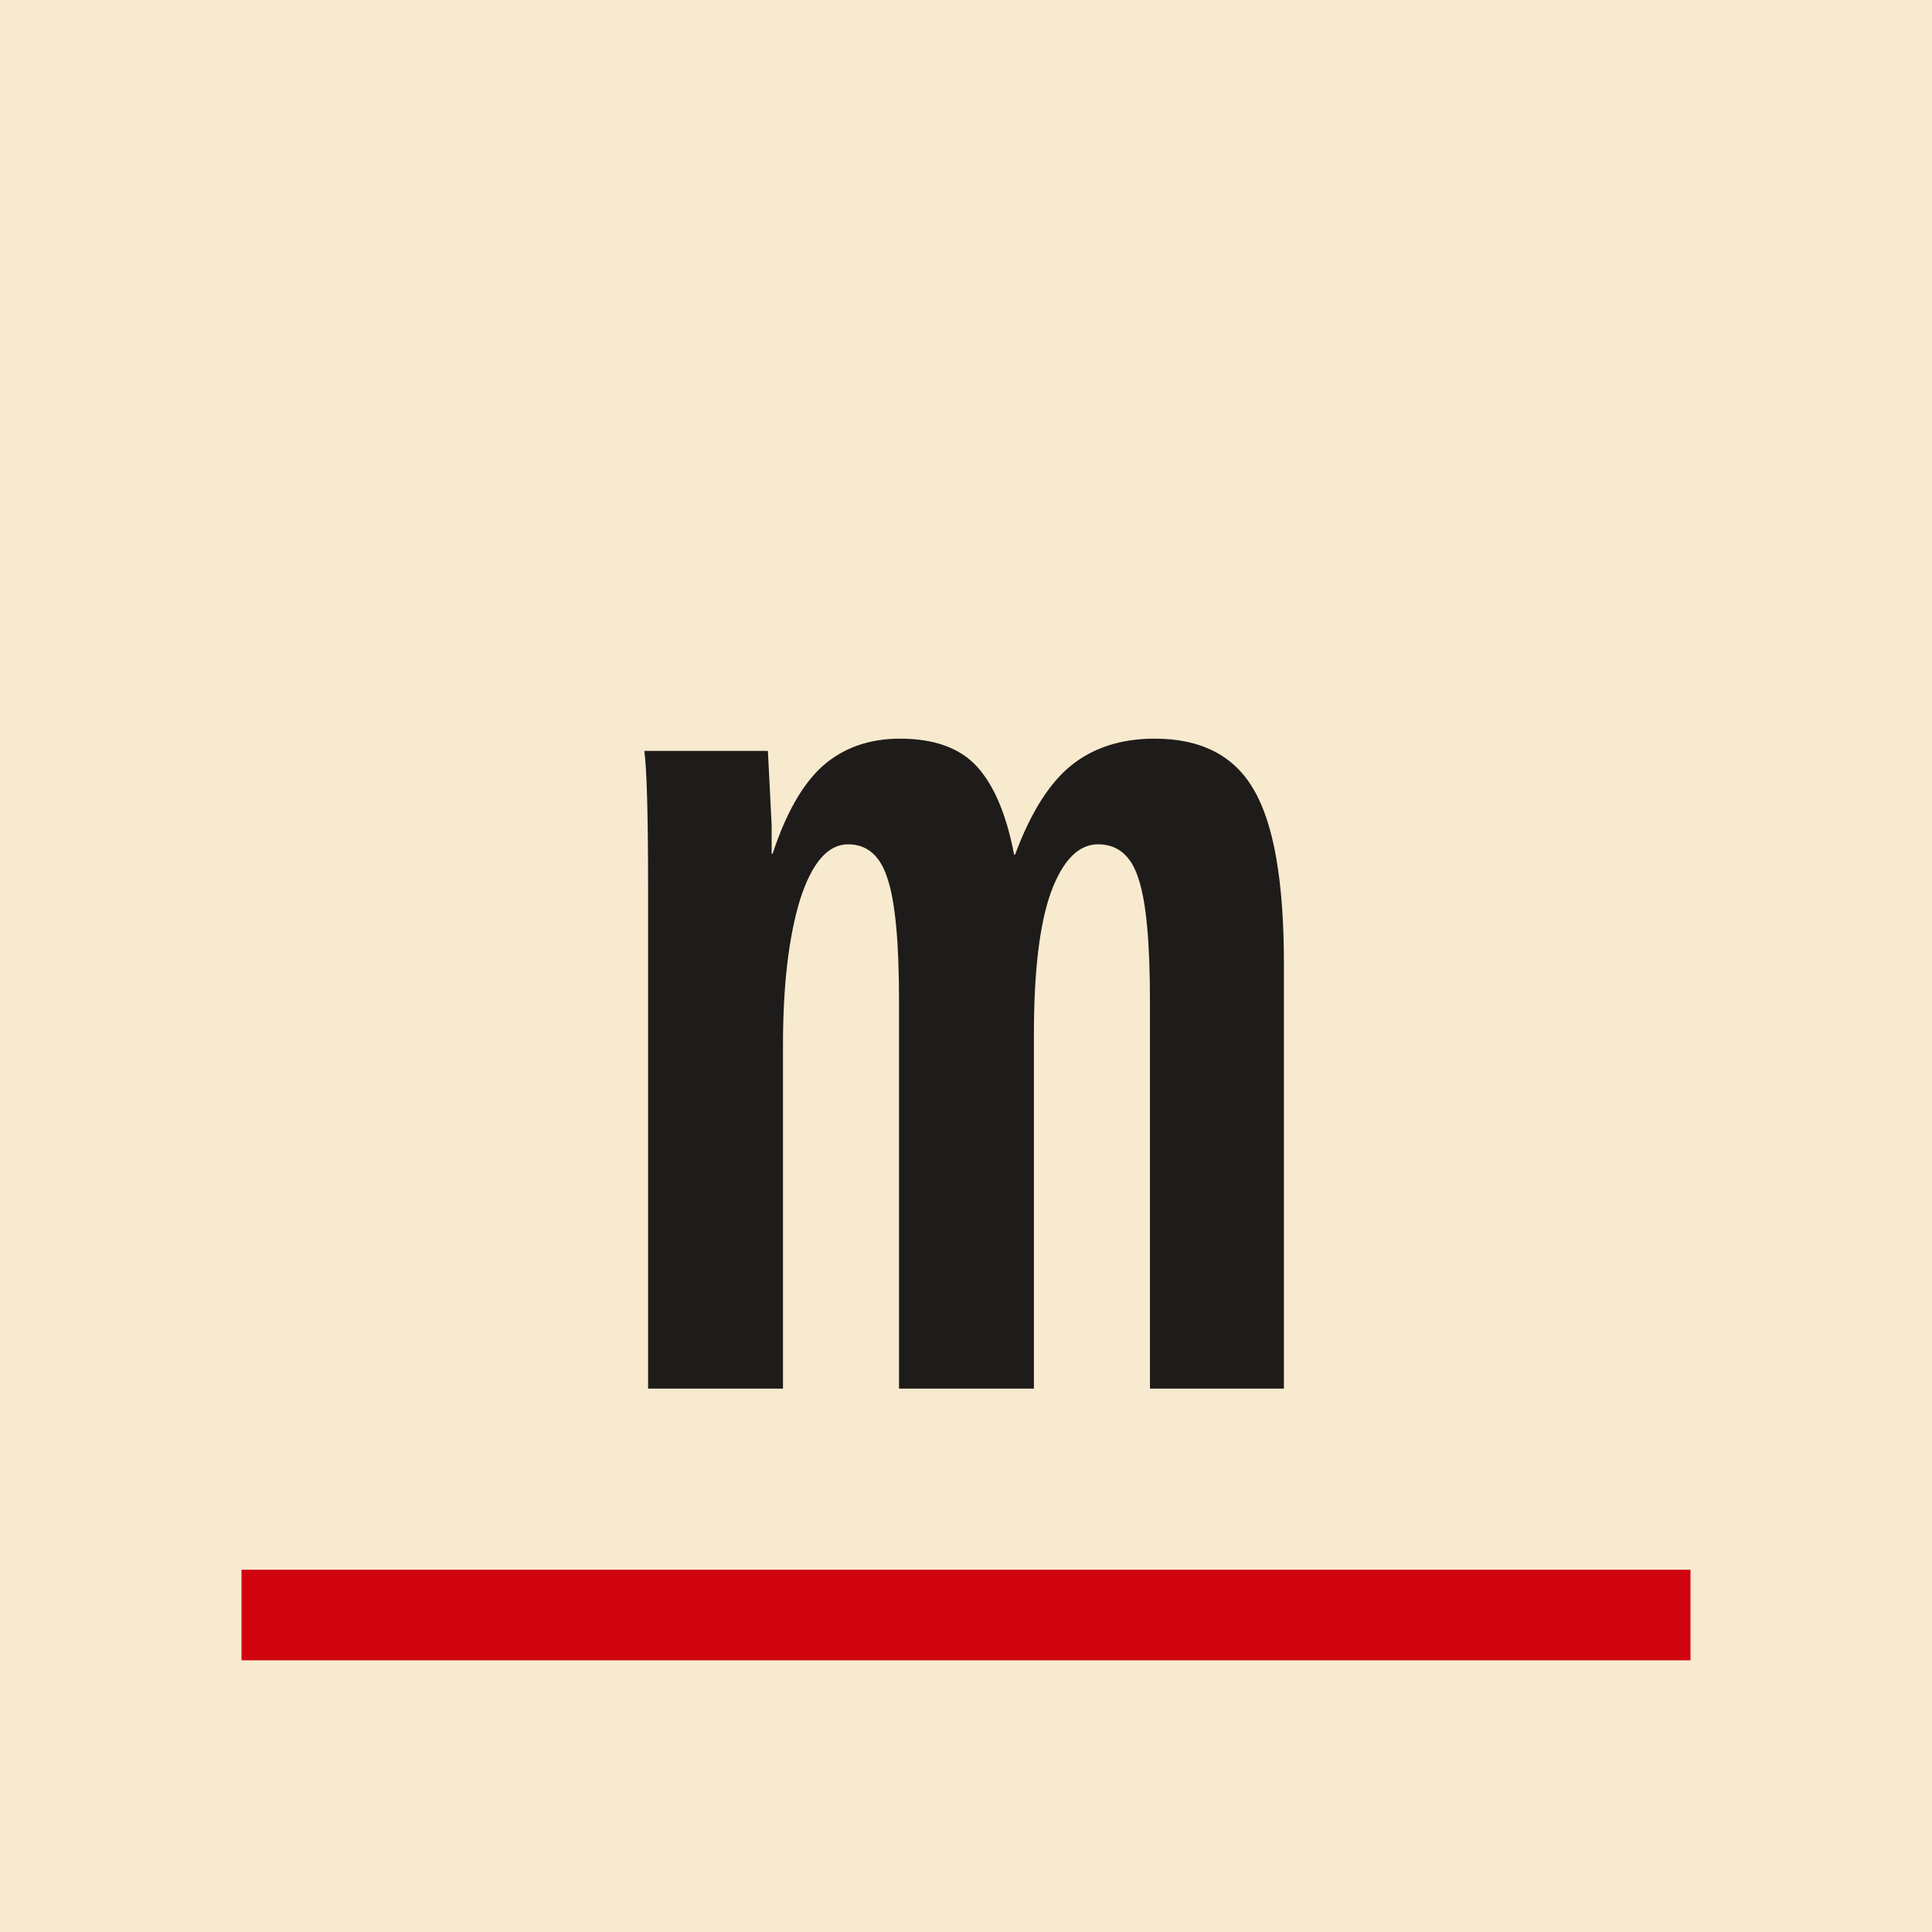
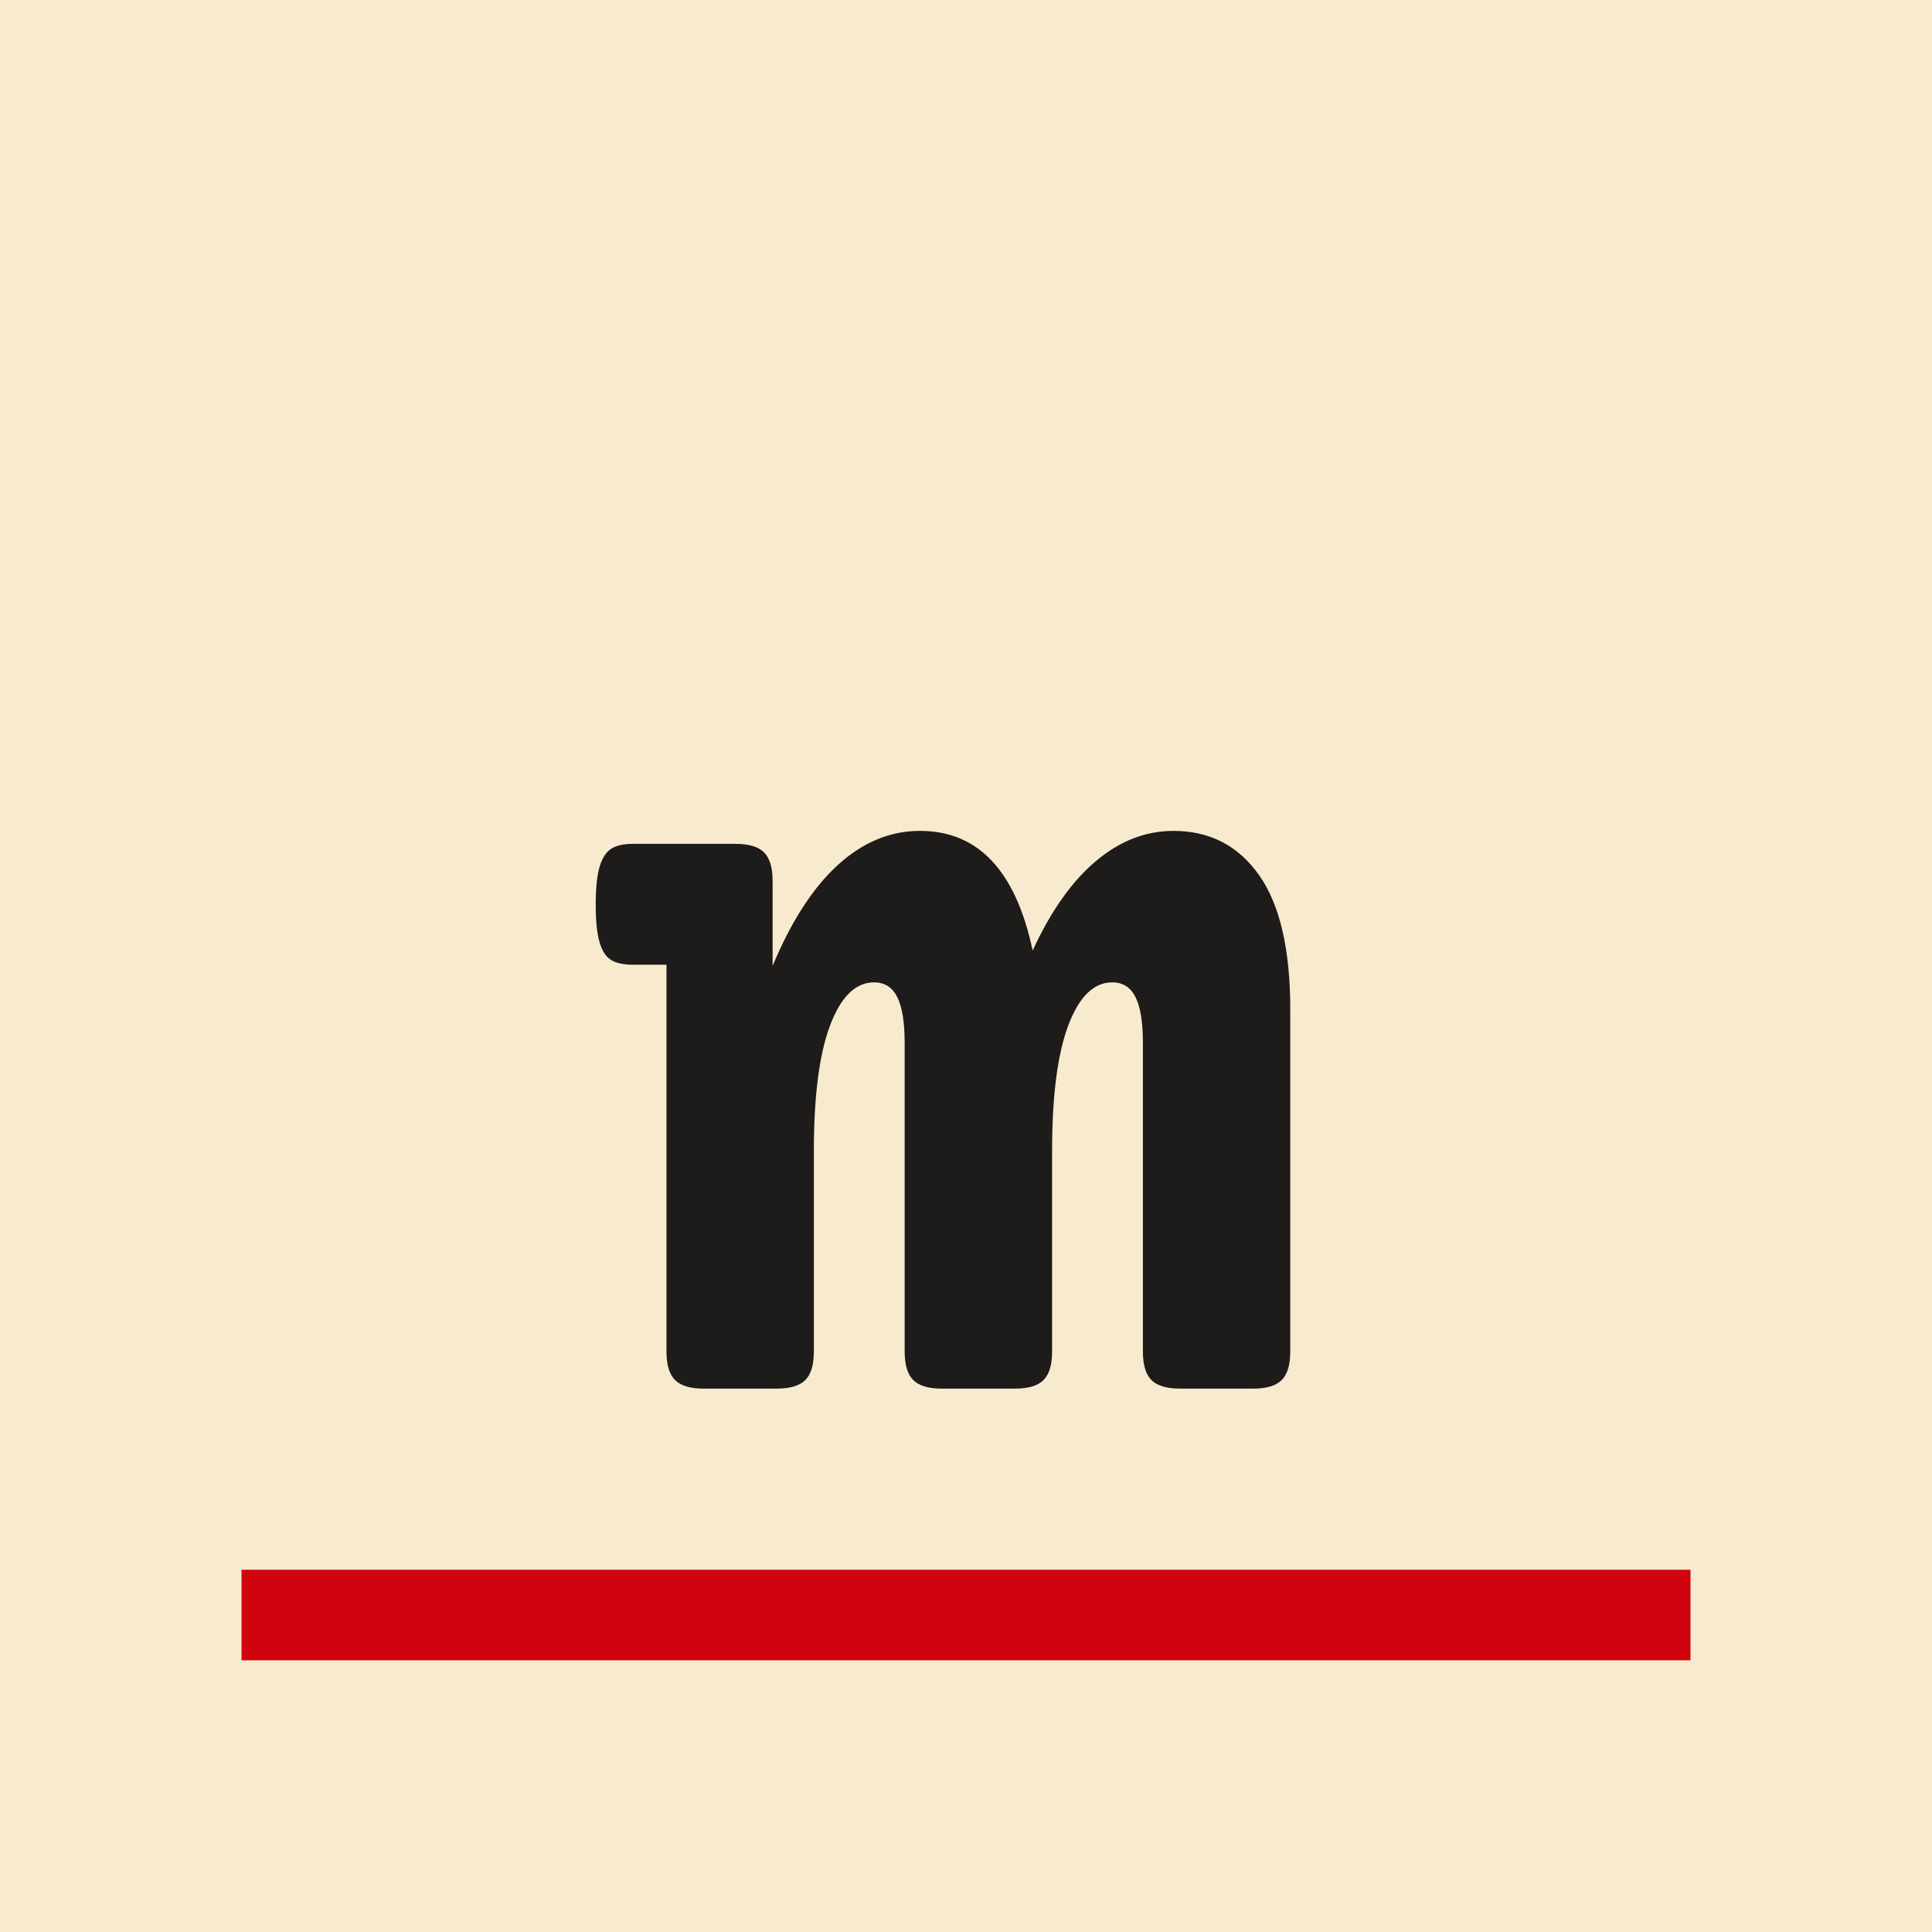
<svg xmlns="http://www.w3.org/2000/svg" viewBox="0 0 32 32">
  <rect width="32" height="32" fill="#F8EACF" />
-   <text x="16" y="23" text-anchor="middle" font-family="Courier New, monospace" font-size="20" font-weight="700" fill="#1E1C1A">m</text>
+   <path fill="#1E1C1A" d="M21.371 16.721V22.385Q21.371 22.717 21.229 22.858Q21.088 23.0 20.756 23.0H19.545Q19.213 23.0 19.071 22.858Q18.93 22.717 18.93 22.385V17.277Q18.93 16.76 18.808 16.516Q18.686 16.271 18.422 16.271Q17.963 16.271 17.694 16.984Q17.426 17.697 17.426 19.064V22.385Q17.426 22.717 17.284 22.858Q17.143 23.0 16.811 23.0H15.6Q15.268 23.0 15.126 22.858Q14.984 22.717 14.984 22.385V17.277Q14.984 16.76 14.862 16.516Q14.74 16.271 14.477 16.271Q14.018 16.271 13.749 16.984Q13.48 17.697 13.48 19.064V22.385Q13.48 22.717 13.339 22.858Q13.197 23.0 12.865 23.0H11.654Q11.322 23.0 11.181 22.858Q11.039 22.717 11.039 22.385V15.979H10.482Q10.248 15.979 10.121 15.9Q9.994 15.822 9.931 15.607Q9.867 15.393 9.867 14.982Q9.867 14.572 9.931 14.357Q9.994 14.143 10.121 14.06Q10.248 13.977 10.482 13.977H12.182Q12.514 13.977 12.655 14.118Q12.797 14.26 12.797 14.592V15.998Q13.256 14.895 13.876 14.328Q14.496 13.762 15.238 13.762Q16.684 13.762 17.104 15.744Q17.553 14.768 18.148 14.265Q18.744 13.762 19.438 13.762Q20.336 13.762 20.854 14.494Q21.371 15.227 21.371 16.721Z" />
  <rect x="4" y="26" width="24" height="1.5" fill="#D0040F" />
</svg>
